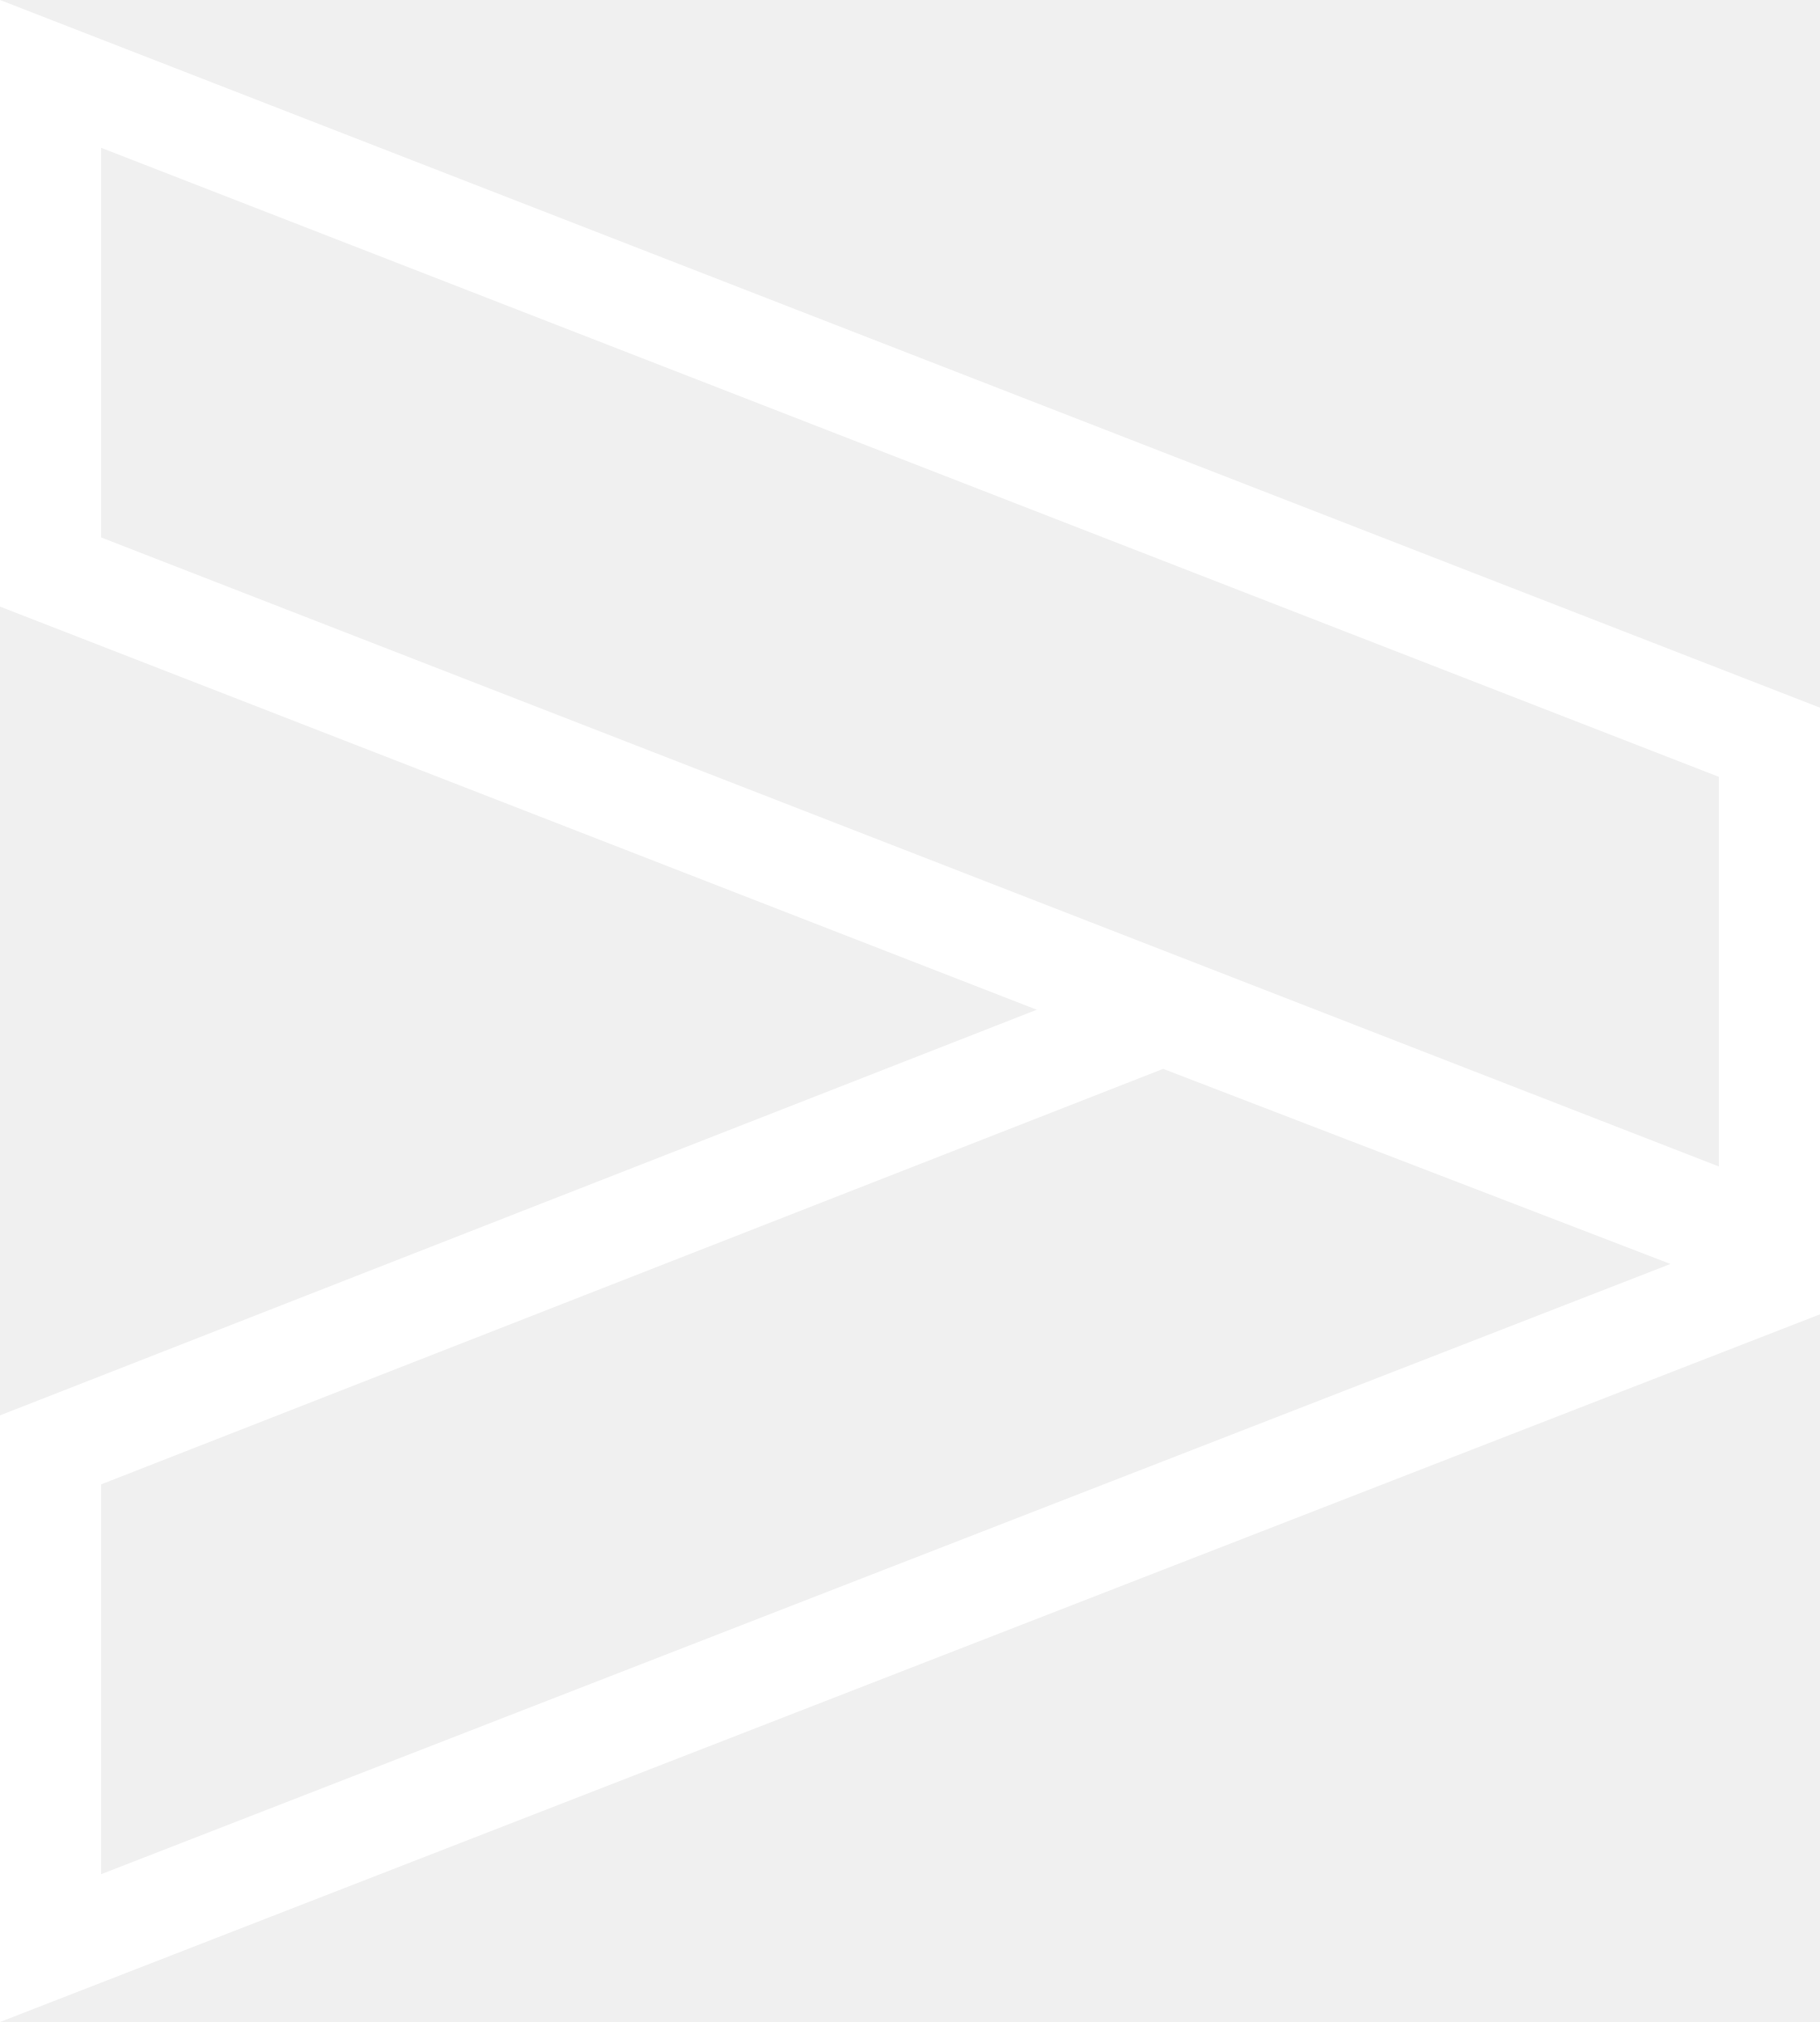
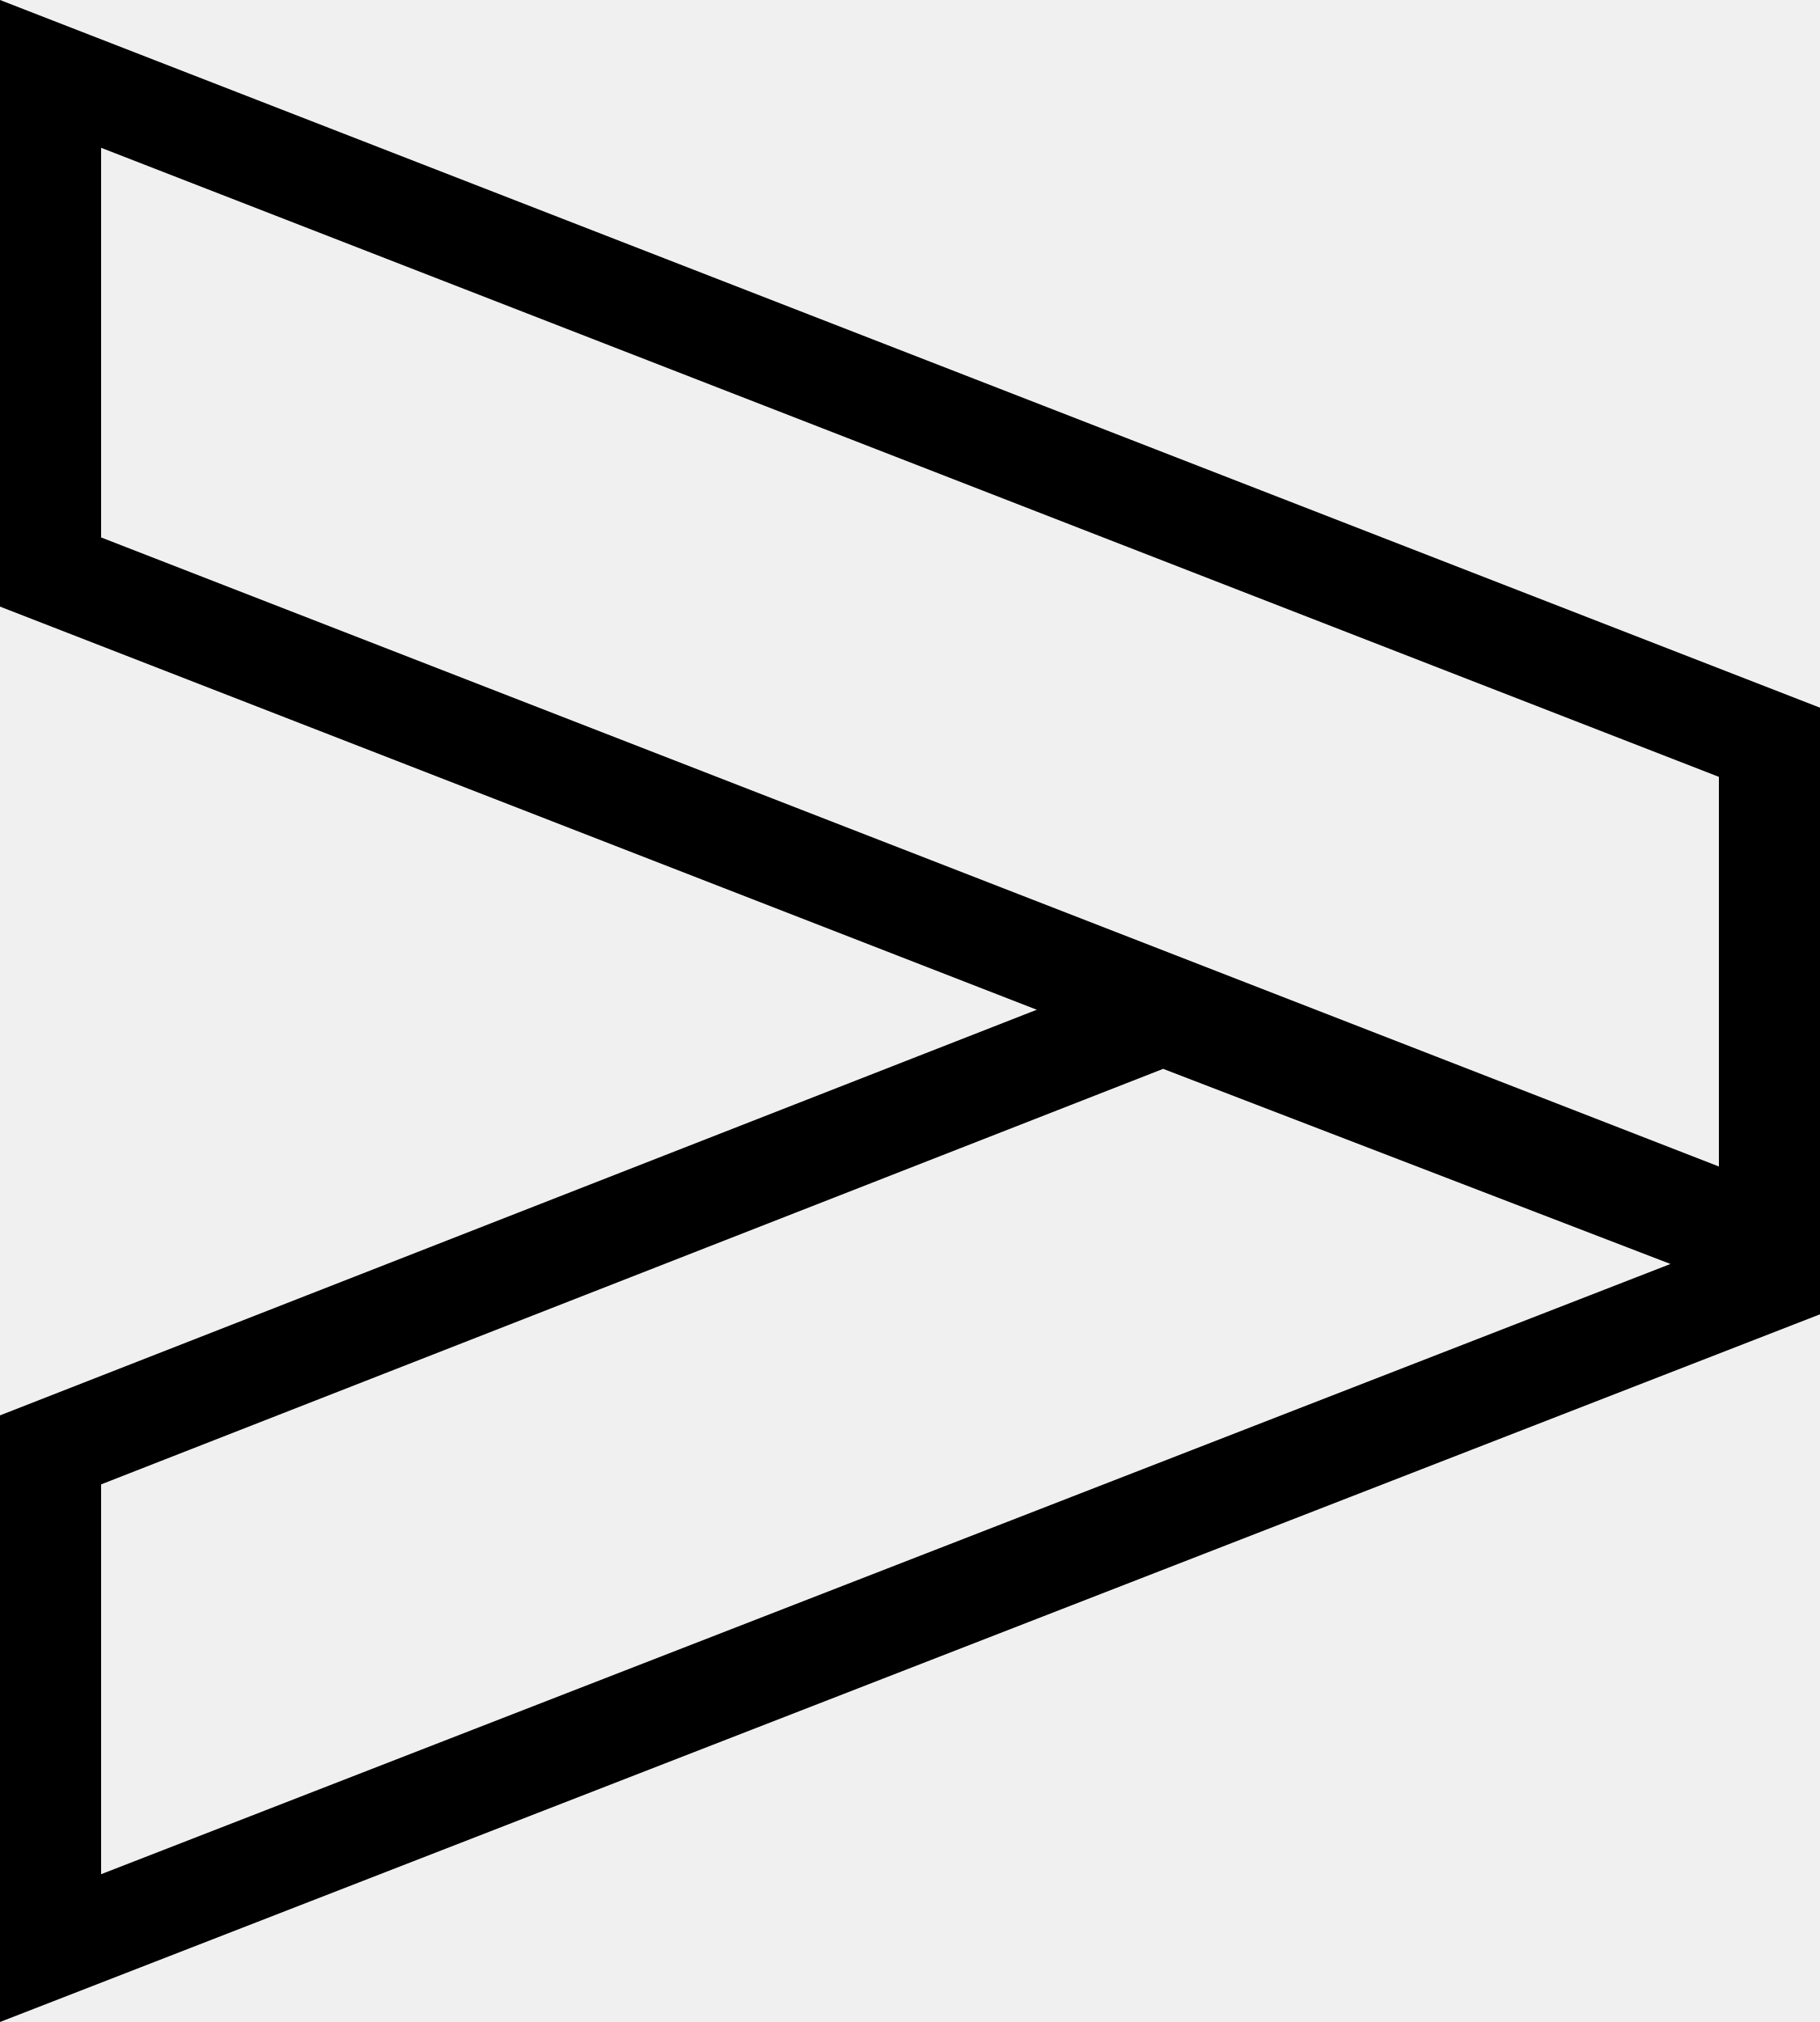
- <svg xmlns="http://www.w3.org/2000/svg" width="18" height="20" viewBox="0 0 18 20" fill="none">
-   <path d="M0.5 0.731L17.5 7.342L17.5 12.269L0.5 5.658L0.5 0.731Z" stroke="white" />
-   <path d="M11.502 10.036L0.5 14.341L0.5 19.269L17.5 12.658L17.5 12.343L11.502 10.036Z" stroke="white" />
+ <svg xmlns="http://www.w3.org/2000/svg" width="18" height="20" viewBox="0 0 18 20" fill="transparent" stroke="currentColor">
+   <path d="M0.5 0.731L17.5 7.342L17.5 12.269L0.5 5.658L0.5 0.731Z" />
+   <path d="M11.502 10.036L0.5 14.341L0.5 19.269L17.5 12.658L17.5 12.343L11.502 10.036Z" />
</svg>
